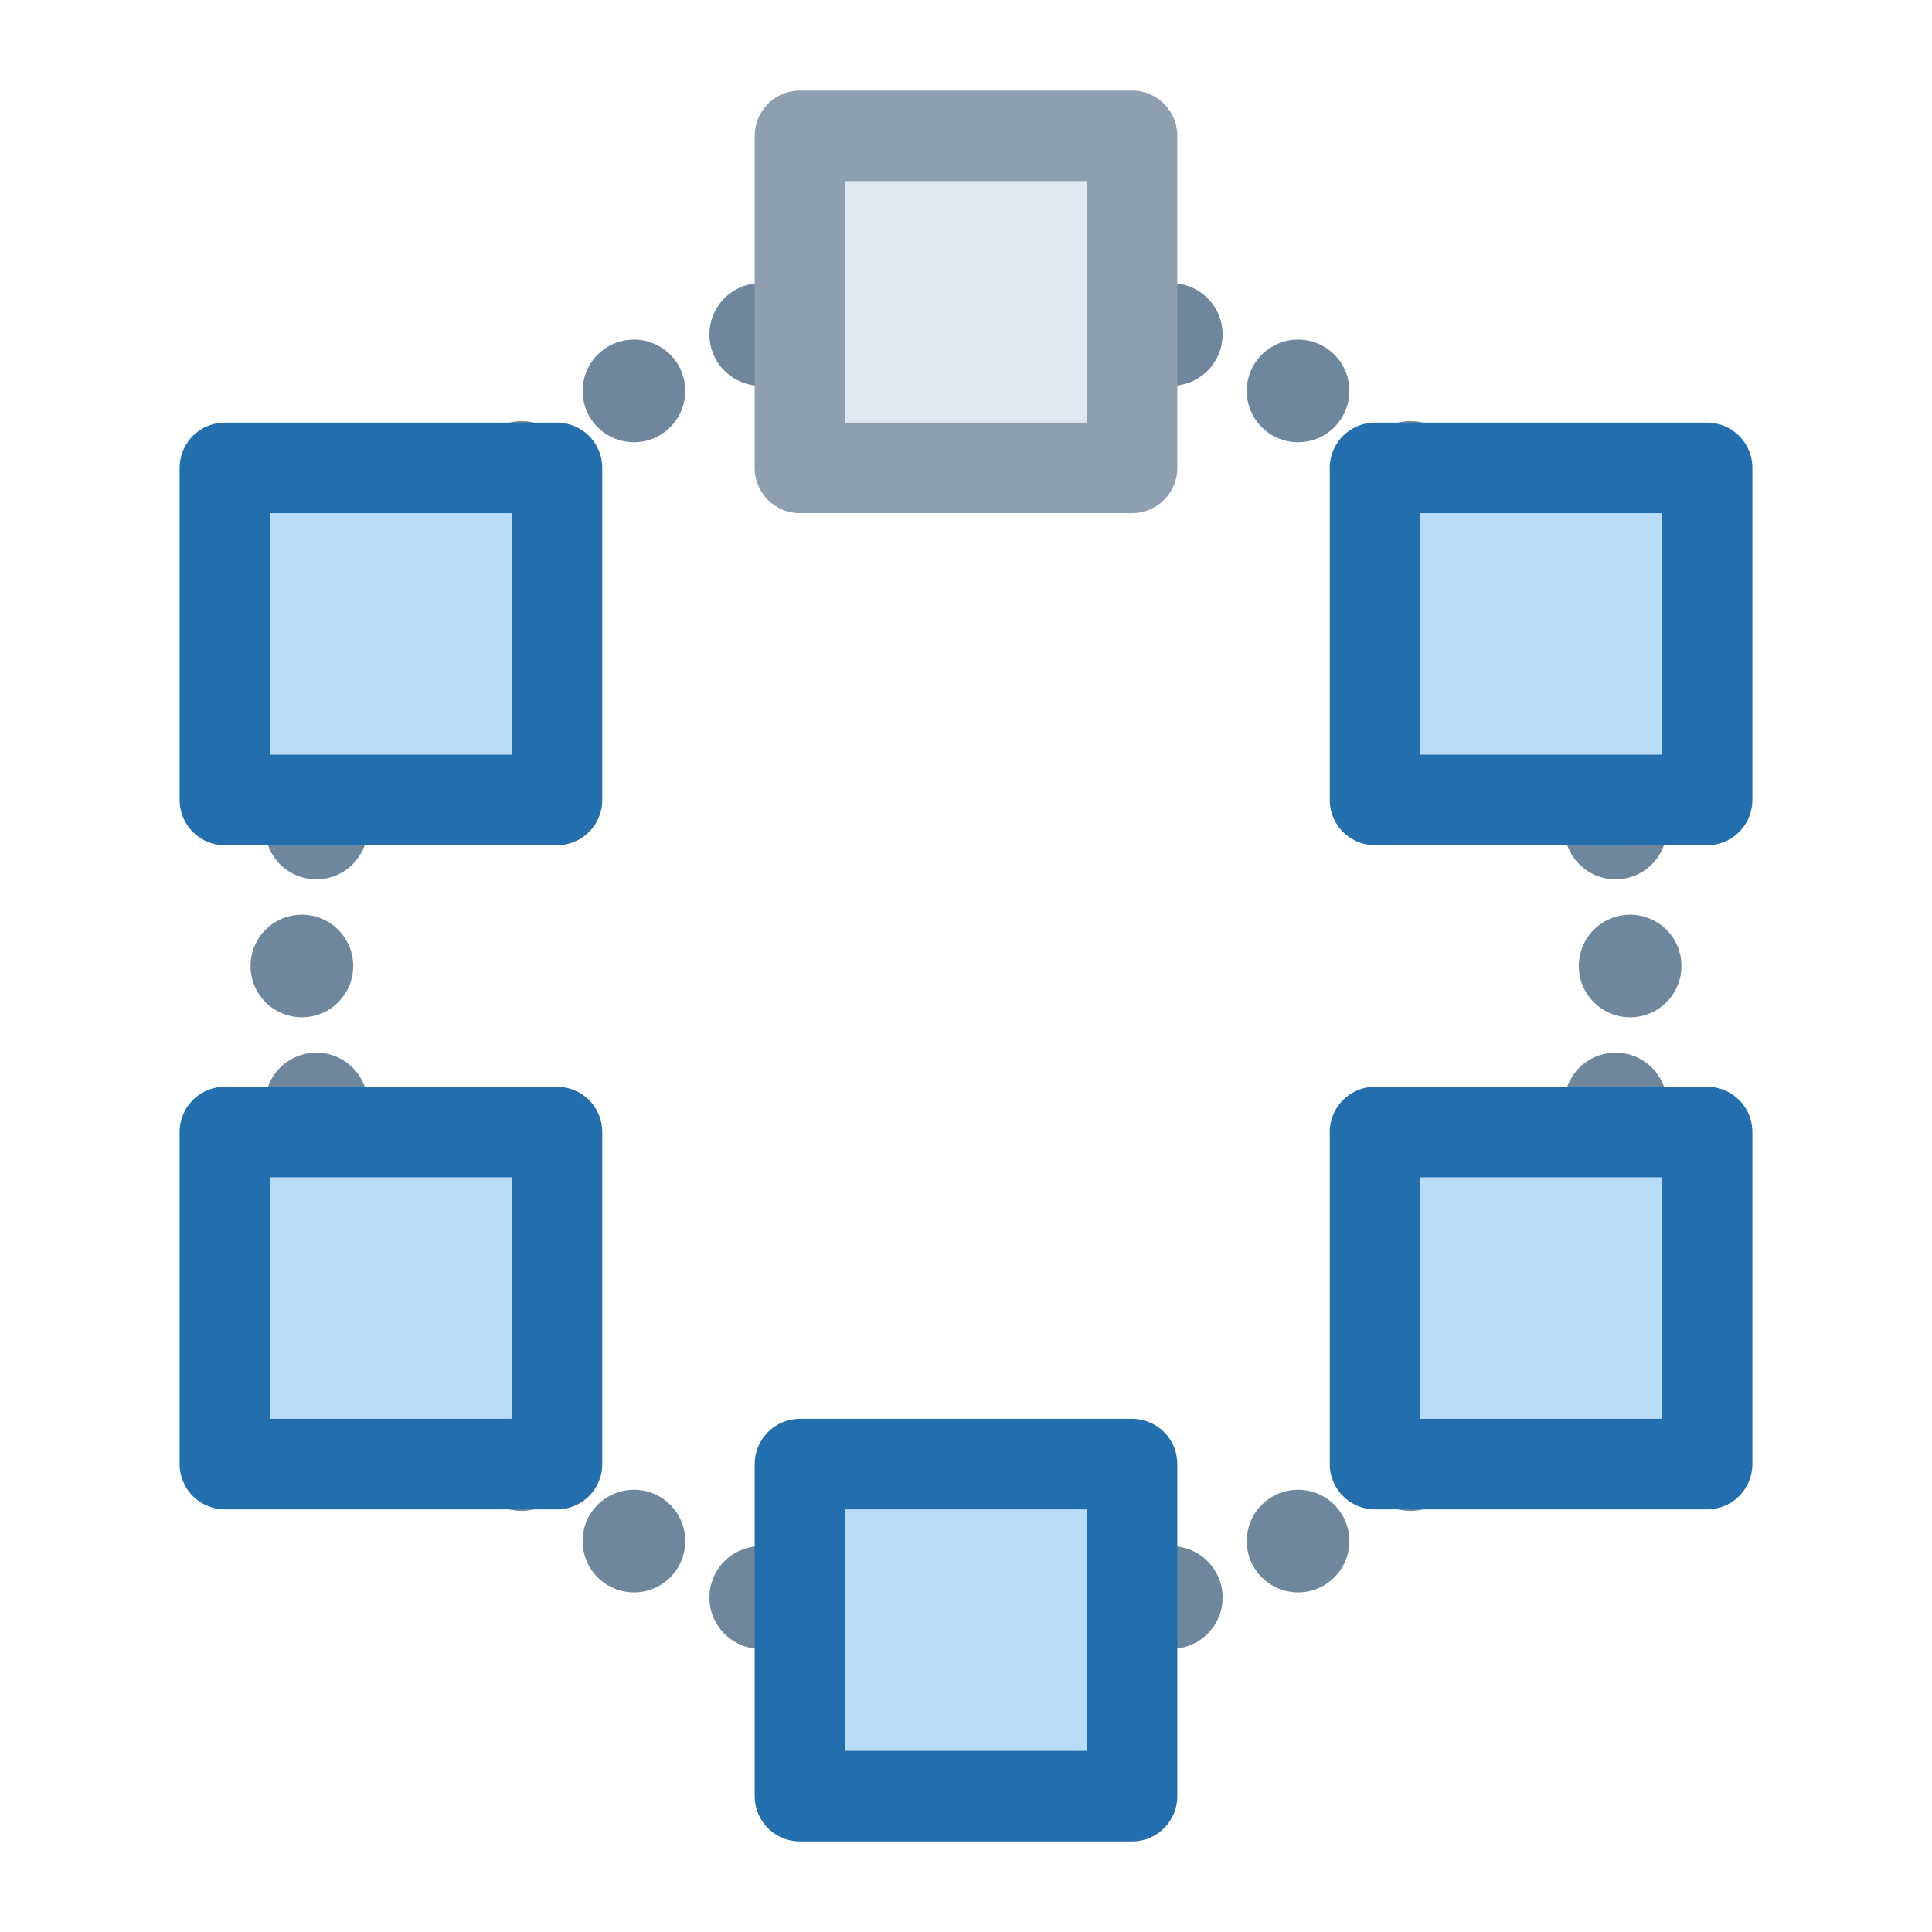
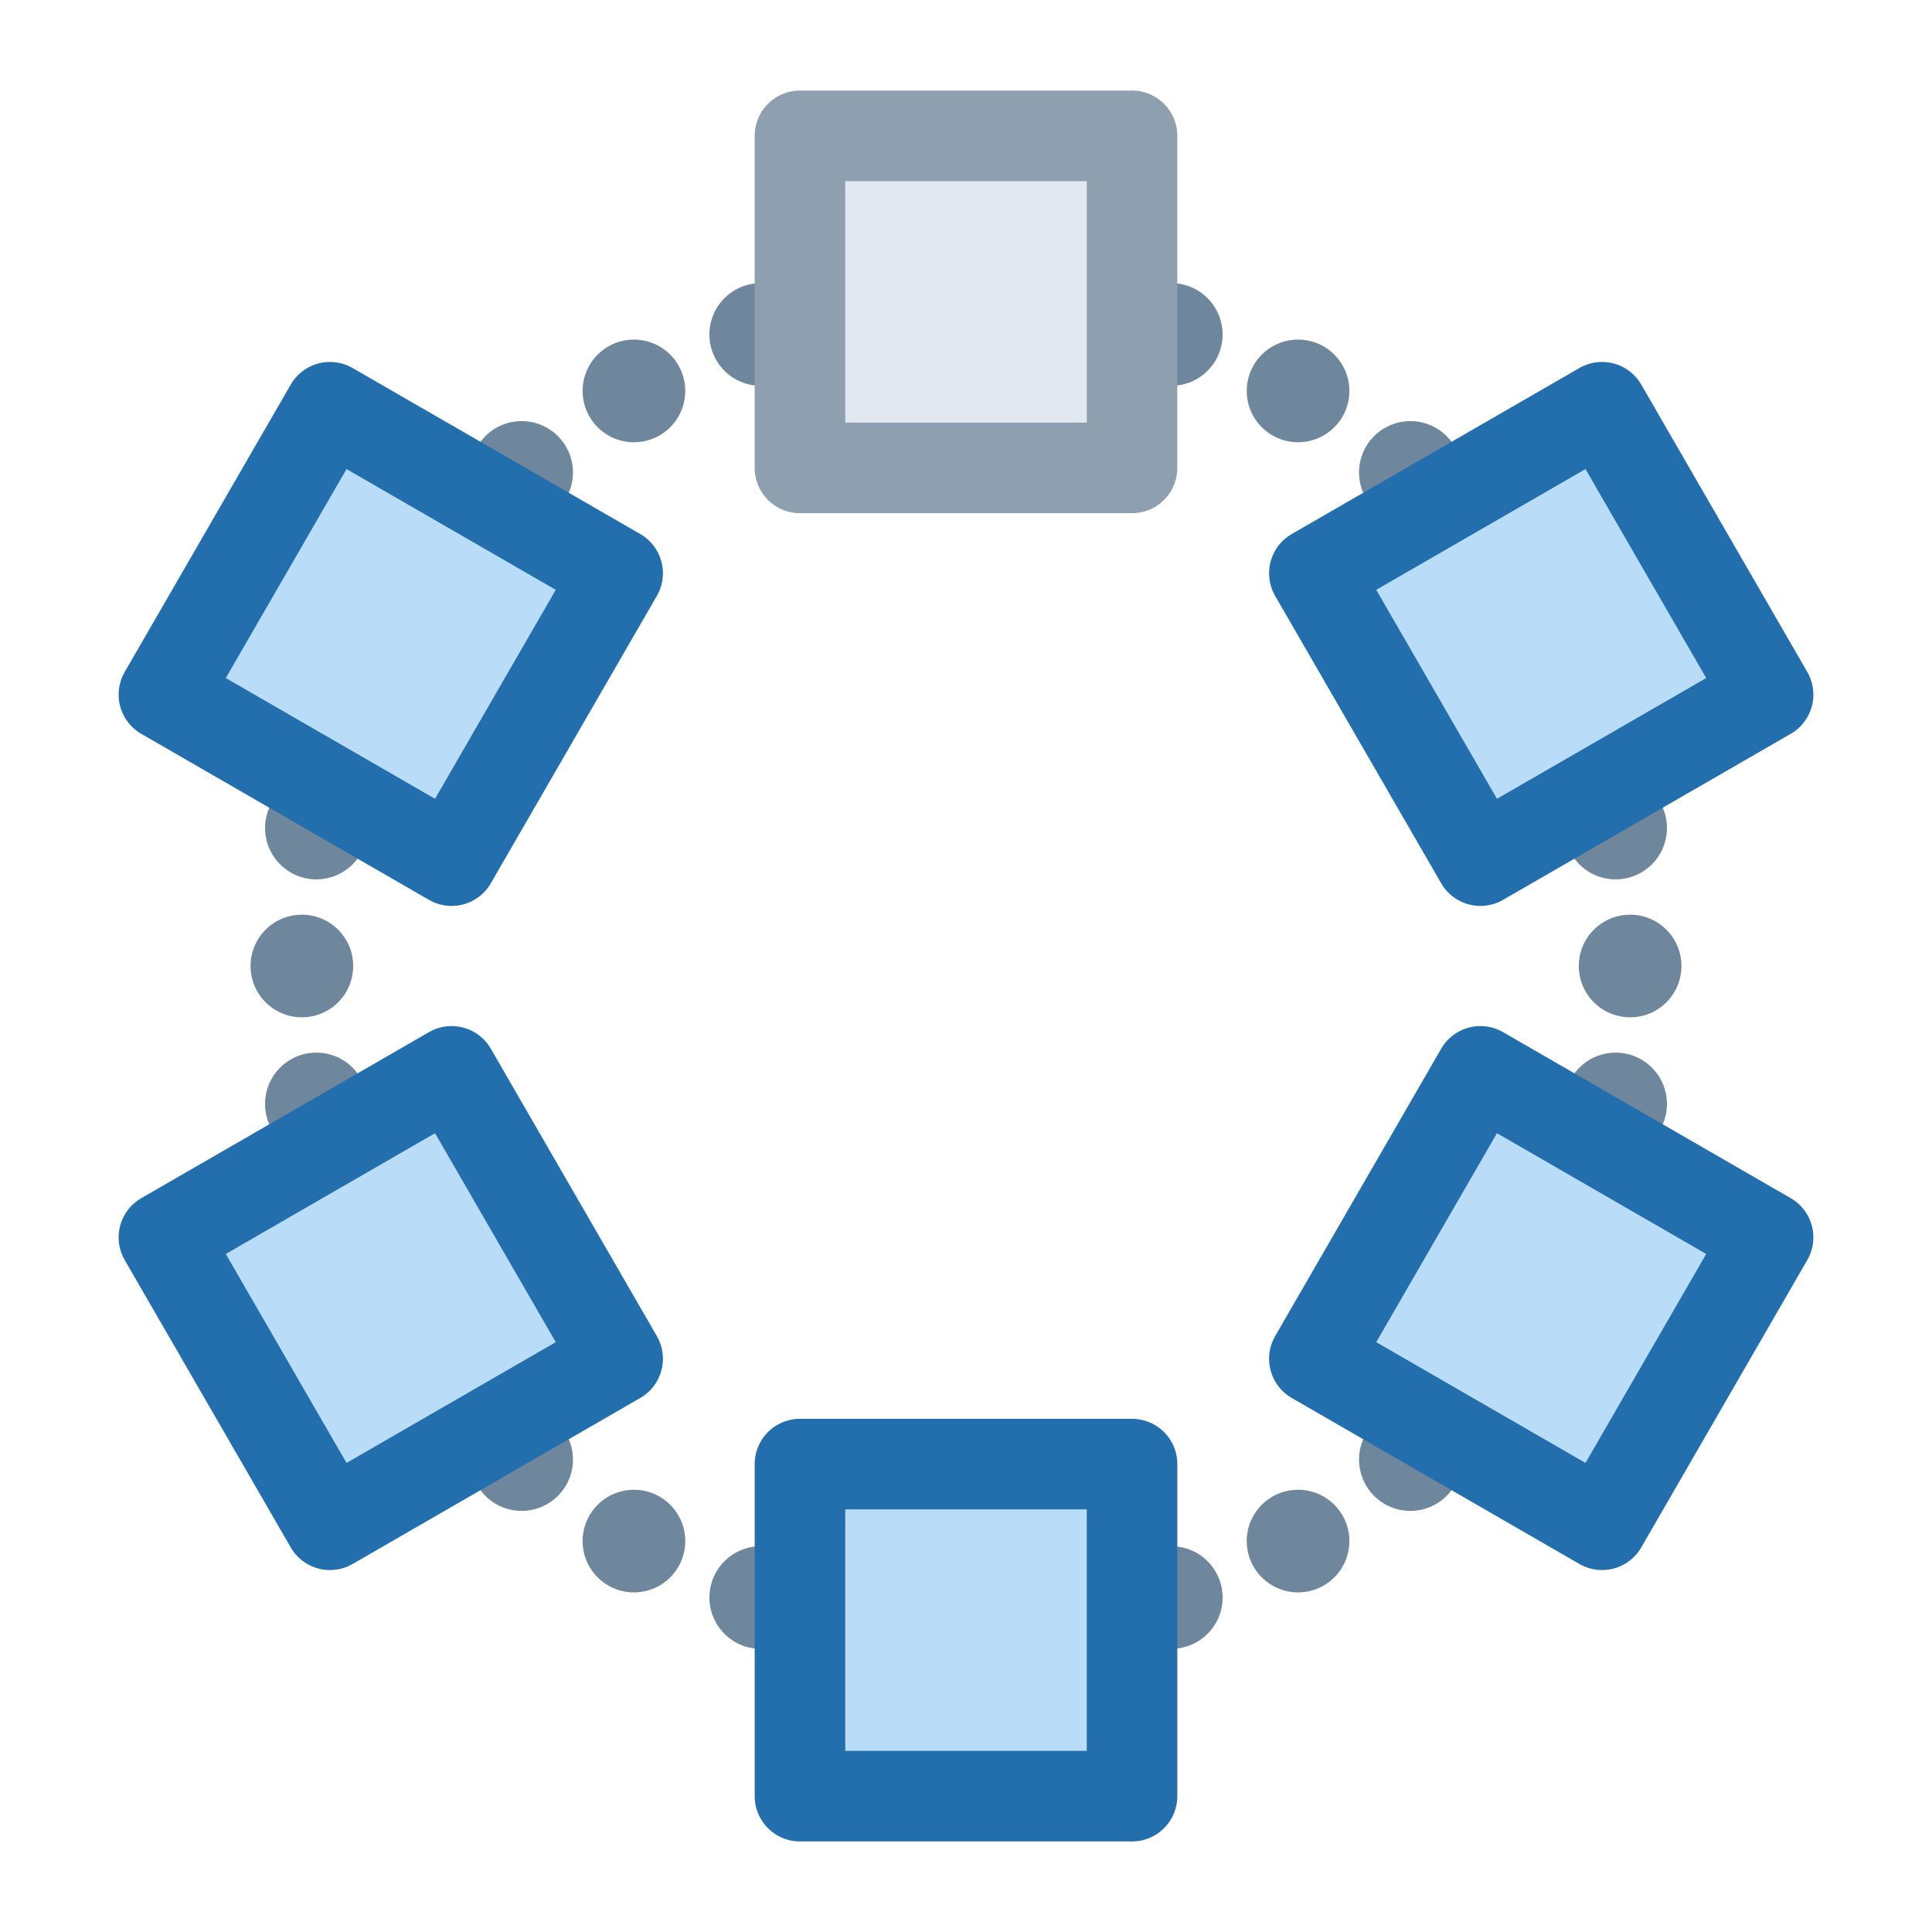
<svg xmlns="http://www.w3.org/2000/svg" viewBox="0 0 64 64">
  <circle cx="54" cy="32" r="1.7" fill="#6f879c" />
  <circle cx="53.52" cy="36.57" r="1.7" fill="#6f879c" />
  <circle cx="52.1" cy="40.95" r="1.7" fill="#6f879c" />
  <circle cx="49.8" cy="44.93" r="1.7" fill="#6f879c" />
  <circle cx="46.72" cy="48.35" r="1.7" fill="#6f879c" />
  <circle cx="43" cy="51.05" r="1.7" fill="#6f879c" />
  <circle cx="38.8" cy="52.92" r="1.7" fill="#6f879c" />
  <circle cx="34.3" cy="53.88" r="1.7" fill="#6f879c" />
  <circle cx="29.7" cy="53.88" r="1.7" fill="#6f879c" />
  <circle cx="25.2" cy="52.92" r="1.7" fill="#6f879c" />
  <circle cx="21" cy="51.05" r="1.7" fill="#6f879c" />
  <circle cx="17.28" cy="48.35" r="1.7" fill="#6f879c" />
  <circle cx="14.2" cy="44.93" r="1.7" fill="#6f879c" />
  <circle cx="11.9" cy="40.95" r="1.7" fill="#6f879c" />
  <circle cx="10.48" cy="36.57" r="1.7" fill="#6f879c" />
  <circle cx="10" cy="32" r="1.7" fill="#6f879c" />
  <circle cx="10.48" cy="27.43" r="1.7" fill="#6f879c" />
  <circle cx="11.9" cy="23.05" r="1.7" fill="#6f879c" />
  <circle cx="14.2" cy="19.07" r="1.7" fill="#6f879c" />
  <circle cx="17.28" cy="15.65" r="1.7" fill="#6f879c" />
  <circle cx="21" cy="12.95" r="1.7" fill="#6f879c" />
  <circle cx="25.2" cy="11.08" r="1.7" fill="#6f879c" />
  <circle cx="29.7" cy="10.12" r="1.7" fill="#6f879c" />
  <circle cx="34.3" cy="10.12" r="1.7" fill="#6f879c" />
  <circle cx="38.8" cy="11.08" r="1.7" fill="#6f879c" />
  <circle cx="43" cy="12.95" r="1.7" fill="#6f879c" />
  <circle cx="46.72" cy="15.65" r="1.7" fill="#6f879c" />
  <circle cx="49.8" cy="19.07" r="1.7" fill="#6f879c" />
  <circle cx="52.1" cy="23.05" r="1.7" fill="#6f879c" />
  <circle cx="53.52" cy="27.43" r="1.7" fill="#6f879c" />
  <path d="M26.5 4.5L37.5 4.5L37.5 15.5L26.5 15.5Z" fill="#e2e8ef" stroke="#8e9faf" stroke-width="3" stroke-linejoin="round" stroke-linecap="round" />
-   <path d="M45.55 15.5L56.55 15.5L56.55 26.5L45.55 26.5Z" fill="#b9ddf8" stroke="#236ead" stroke-width="3" stroke-linejoin="round" stroke-linecap="round" />
-   <path d="M45.55 37.5L56.55 37.5L56.55 48.5L45.55 48.5Z" fill="#b9ddf8" stroke="#236ead" stroke-width="3" stroke-linejoin="round" stroke-linecap="round" />
-   <path d="M26.5 48.5L37.5 48.5L37.5 59.5L26.5 59.5Z" fill="#b9ddf8" stroke="#236ead" stroke-width="3" stroke-linejoin="round" stroke-linecap="round" />
-   <path d="M7.45 37.5L18.45 37.5L18.45 48.5L7.45 48.5Z" fill="#b9ddf8" stroke="#236ead" stroke-width="3" stroke-linejoin="round" stroke-linecap="round" />
-   <path d="M7.45 15.5L18.45 15.5L18.45 26.5L7.45 26.5Z" fill="#b9ddf8" stroke="#236ead" stroke-width="3" stroke-linejoin="round" stroke-linecap="round" />
+   <path d="M53.07 13.49L58.57 23.01L49.04 28.51L43.54 18.99Z" fill="#b9ddf8" stroke="#236ead" stroke-width="3" stroke-linejoin="round" stroke-linecap="round" />
+   <path d="M58.57 40.99L53.07 50.51L43.54 45.01L49.04 35.49Z" fill="#b9ddf8" stroke="#236ead" stroke-width="3" stroke-linejoin="round" stroke-linecap="round" />
+   <path d="M37.5 59.5L26.5 59.5L26.5 48.5L37.5 48.5Z" fill="#b9ddf8" stroke="#236ead" stroke-width="3" stroke-linejoin="round" stroke-linecap="round" />
+   <path d="M10.93 50.51L5.43 40.99L14.96 35.49L20.46 45.01Z" fill="#b9ddf8" stroke="#236ead" stroke-width="3" stroke-linejoin="round" stroke-linecap="round" />
+   <path d="M5.43 23.01L10.93 13.49L20.46 18.99L14.96 28.51Z" fill="#b9ddf8" stroke="#236ead" stroke-width="3" stroke-linejoin="round" stroke-linecap="round" />
</svg>
